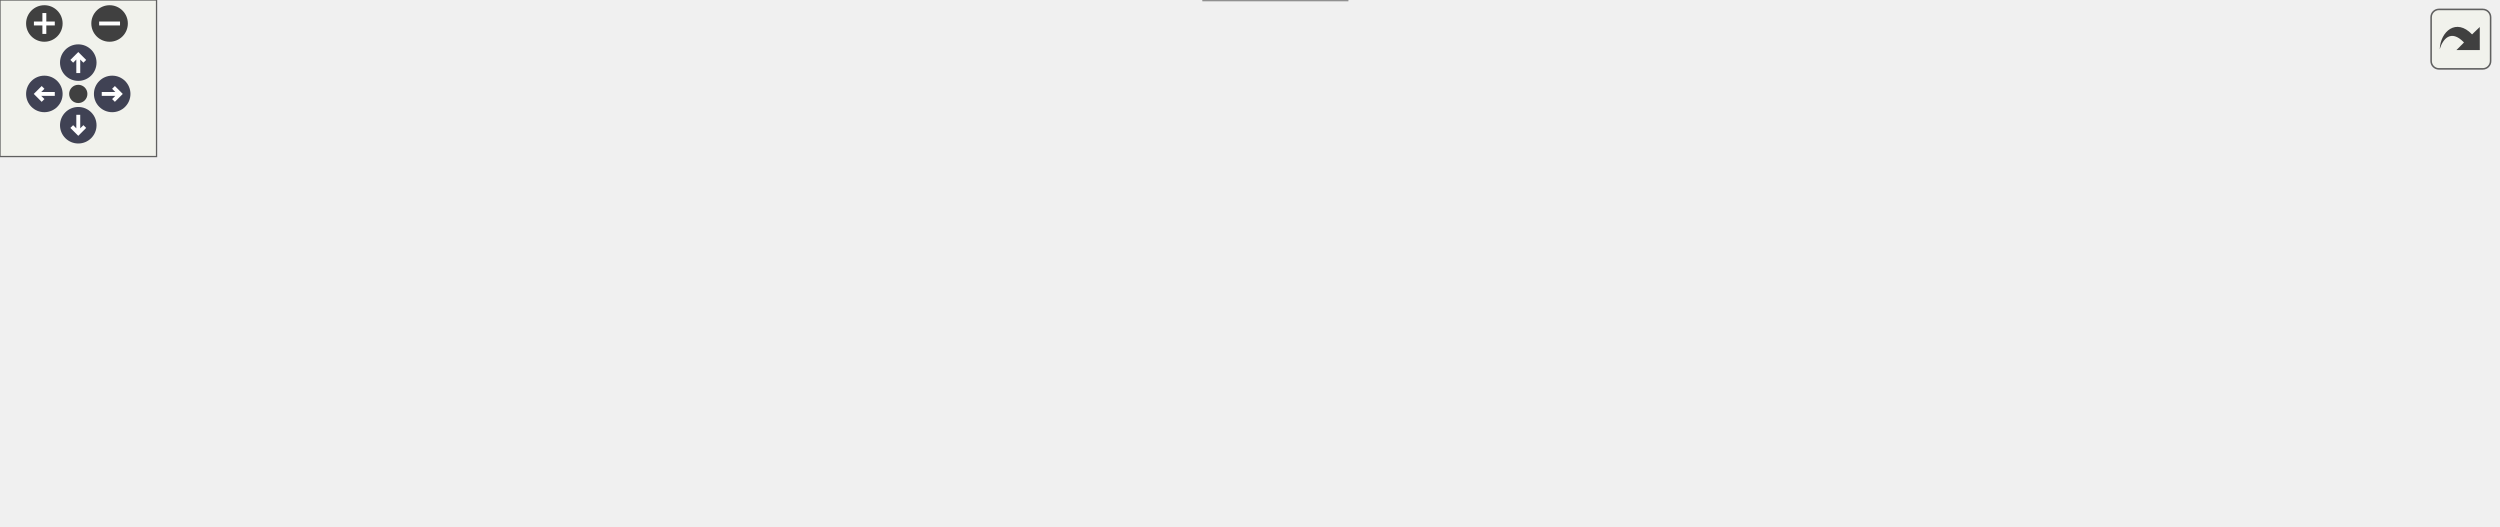
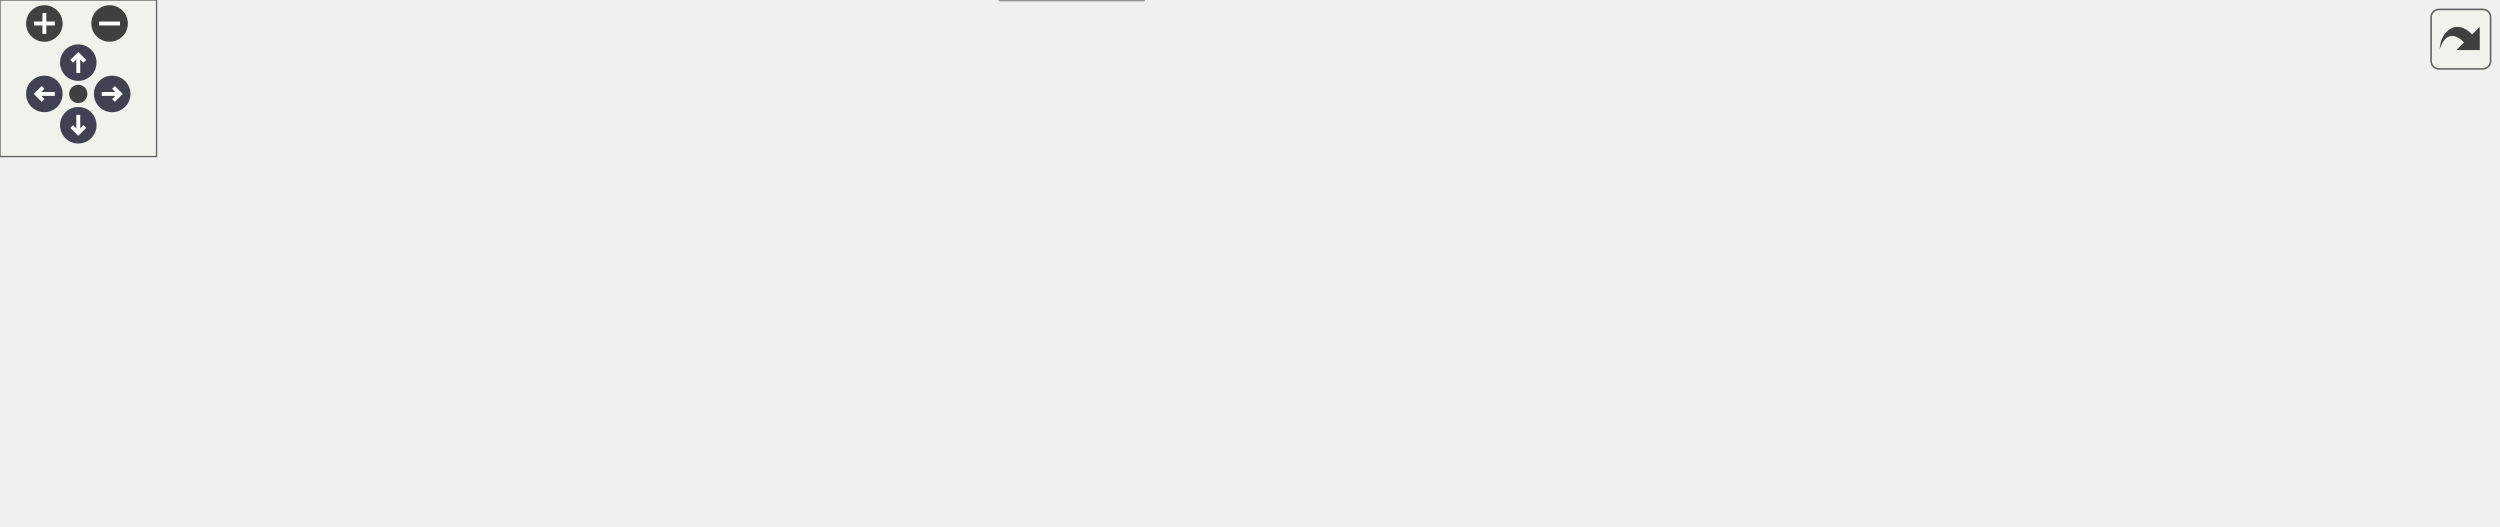
<svg xmlns="http://www.w3.org/2000/svg" xmlns:xlink="http://www.w3.org/1999/xlink" id="main" version="1.1" xml:space="preserve">
  <style type="text/css">
.node, .edge {opacity: 0.7;}
.node.selected, .edge.selected {opacity: 1;}
.edge:hover path { stroke: red; }
.edge:hover polygon { stroke: red; fill: red; }
</style>
  <defs>
    <circle id="rim" cx="0" cy="0" r="7" />
    <circle id="rim2" cx="0" cy="0" r="3.5" />
    <g id="zoomPlus">
      <use xlink:href="#rim" fill="#404040">
        <set attributeName="fill" to="#808080" begin="zoomplus.mouseover" end="zoomplus.mouseout" />
      </use>
      <path d="M-4,0h8M0,-4v8" fill="none" stroke="white" stroke-width="1.5" pointer-events="none" />
    </g>
    <g id="zoomMin">
      <use xlink:href="#rim" fill="#404040">
        <set attributeName="fill" to="#808080" begin="zoomminus.mouseover" end="zoomminus.mouseout" />
      </use>
      <path d="M-4,0h8" fill="none" stroke="white" stroke-width="1.5" pointer-events="none" />
    </g>
    <g id="arrowUp" transform="translate(30 24)">
      <use xlink:href="#rim" />
      <path pointer-events="none" fill="none" stroke="white" stroke-width="1.5" d="M0,-3.0v7 M-2.5,-0.5L0,-3.0L2.5,-0.5" />
    </g>
    <g id="arrowRight" transform="rotate(90) translate(36 -43)">
      <use xlink:href="#rim" />
      <path pointer-events="none" fill="none" stroke="white" stroke-width="1.5" d="M0,-3.0v7 M-2.5,-0.5L0,-3.0L2.5,-0.5" />
    </g>
    <g id="arrowDown" transform="rotate(180) translate(-30 -48)">
      <use xlink:href="#rim" />
      <path pointer-events="none" fill="none" stroke="white" stroke-width="1.5" d="M0,-3.0v7 M-2.5,-0.5L0,-3.0L2.5,-0.5" />
    </g>
    <g id="arrowLeft" transform="rotate(270) translate(-36 17)">
      <use xlink:href="#rim" />
      <path pointer-events="none" fill="none" stroke="white" stroke-width="1.5" d="M0,-3.0v7 M-2.5,-0.5L0,-3.0L2.5,-0.5" />
    </g>
    <g id="resetDef">
      <use xlink:href="#rim2" fill="#404040">
        <set attributeName="fill" to="#808080" begin="reset.mouseover" end="reset.mouseout" />
      </use>
    </g>
  </defs>
  <svg id="graph" class="graph">
    <g id="viewport">
      <g id="Node000001" class="node">
        <g id="a_Node000001">
          <a xlink:title=" ">
-             <polygon fill="#999999" stroke="#666666" points="457.07,-141 364.57,-141 364.57,-121.75 457.07,-121.75 457.07,-141" />
-             <text text-anchor="middle" x="410.82" y="-127.5" font-family="Helvetica,sans-Serif" font-size="10.00">gimo/Pipeline.hpp</text>
+             <polygon fill="#999999" stroke="#666666" points="457.03,-141 364.53,-141 364.53,-121.75 457.03,-121.75 457.03,-141" />
+             <text text-anchor="middle" x="410.78" y="-127.5" font-family="Helvetica,sans-Serif" font-size="10.00">gimo/Pipeline.hpp</text>
          </a>
        </g>
      </g>
      <g id="Node000002" class="node">
        <g id="a_Node000002">
          <a xlink:href="../../d4/d5a/gimo_8hpp.html" target="_top" xlink:title=" ">
-             <polygon fill="white" stroke="#666666" points="516.32,-19.25 461.32,-19.25 461.32,0 516.32,0 516.32,-19.25" />
-             <text text-anchor="middle" x="488.82" y="-5.75" font-family="Helvetica,sans-Serif" font-size="10.00">gimo.hpp</text>
+             <polygon fill="white" stroke="#666666" points="438.28,-19.25 383.28,-19.25 383.28,0 438.28,0 438.28,-19.25" />
+             <text text-anchor="middle" x="410.78" y="-5.75" font-family="Helvetica,sans-Serif" font-size="10.00">gimo.hpp</text>
          </a>
        </g>
      </g>
      <g id="edge1_Node000001_Node000002" class="edge">
        <g id="a_edge1_Node000001_Node000002">
          <a xlink:title=" ">
-             <path fill="none" stroke="#63b8ff" d="M352.82,-128.17C246.57,-123.54 29.48,-111.05 6.82,-85.75 -2.22,-75.65 -2.31,-65.27 6.82,-55.25 37.57,-21.52 363.26,-12.9 461.15,-11.06" />
-             <polygon fill="#63b8ff" stroke="#63b8ff" points="352.63,-131.67 362.77,-128.6 352.93,-124.67 352.63,-131.67" />
+             <path fill="none" stroke="#63b8ff" d="M352.78,-128.17C246.53,-123.54 29.44,-111.05 6.78,-85.75 -2.26,-75.65 -2.26,-65.35 6.78,-55.25 31.88,-27.23 295.5,-14.93 382.85,-11.6" />
+             <polygon fill="#63b8ff" stroke="#63b8ff" points="352.59,-131.67 362.73,-128.6 352.89,-124.67 352.59,-131.67" />
          </a>
        </g>
      </g>
      <g id="Node000003" class="node">
        <g id="a_Node000003">
          <a xlink:href="../../d5/d86/_and_forward_8hpp.html" target="_top" xlink:title=" ">
-             <polygon fill="white" stroke="#666666" points="169.45,-80.12 16.2,-80.12 16.2,-60.88 169.45,-60.88 169.45,-80.12" />
-             <text text-anchor="middle" x="92.82" y="-66.62" font-family="Helvetica,sans-Serif" font-size="10.00">gimo/algorithm/AndForward.hpp</text>
+             <polygon fill="white" stroke="#666666" points="169.41,-80.12 16.16,-80.12 16.16,-60.88 169.41,-60.88 169.41,-80.12" />
+             <text text-anchor="middle" x="92.78" y="-66.62" font-family="Helvetica,sans-Serif" font-size="10.00">gimo/algorithm/AndForward.hpp</text>
          </a>
        </g>
      </g>
      <g id="edge2_Node000001_Node000003" class="edge">
        <g id="a_edge2_Node000001_Node000003">
          <a xlink:title=" ">
-             <path fill="none" stroke="#63b8ff" d="M352.99,-119.67C292.57,-108.48 198.81,-91.12 141.88,-80.58" />
-             <polygon fill="#63b8ff" stroke="#63b8ff" points="352.28,-123.1 362.75,-121.48 353.56,-116.21 352.28,-123.1" />
+             <path fill="none" stroke="#63b8ff" d="M352.95,-119.67C292.53,-108.48 198.77,-91.12 141.84,-80.58" />
+             <polygon fill="#63b8ff" stroke="#63b8ff" points="352.24,-123.1 362.71,-121.48 353.52,-116.21 352.24,-123.1" />
          </a>
        </g>
      </g>
      <g id="Node000004" class="node">
        <g id="a_Node000004">
          <a xlink:href="../../d6/d3f/_and_then_8hpp.html" target="_top" xlink:title=" ">
-             <polygon fill="white" stroke="#666666" points="327.7,-80.12 187.95,-80.12 187.95,-60.88 327.7,-60.88 327.7,-80.12" />
-             <text text-anchor="middle" x="257.82" y="-66.62" font-family="Helvetica,sans-Serif" font-size="10.00">gimo/algorithm/AndThen.hpp</text>
-           </a>
-         </g>
-       </g>
-       <g id="edge3_Node000001_Node000004" class="edge">
-         <g id="a_edge3_Node000001_Node000004">
-           <a xlink:title=" ">
-             <path fill="none" stroke="#63b8ff" d="M376.78,-117.28C347.8,-106.13 306.92,-90.4 281.42,-80.58" />
-             <polygon fill="#63b8ff" stroke="#63b8ff" points="375.25,-120.44 385.84,-120.76 377.76,-113.9 375.25,-120.44" />
+             <polygon fill="white" stroke="#666666" points="327.66,-80.12 187.91,-80.12 187.91,-60.88 327.66,-60.88 327.66,-80.12" />
+             <text text-anchor="middle" x="257.78" y="-66.62" font-family="Helvetica,sans-Serif" font-size="10.00">gimo/algorithm/AndThen.hpp</text>
+           </a>
+         </g>
+       </g>
+       <g id="edge4_Node000001_Node000004" class="edge">
+         <g id="a_edge4_Node000001_Node000004">
+           <a xlink:title=" ">
+             <path fill="none" stroke="#63b8ff" d="M376.74,-117.28C347.76,-106.13 306.89,-90.4 281.38,-80.58" />
+             <polygon fill="#63b8ff" stroke="#63b8ff" points="375.21,-120.44 385.8,-120.76 377.72,-113.9 375.21,-120.44" />
          </a>
        </g>
      </g>
      <g id="Node000005" class="node">
        <g id="a_Node000005">
          <a xlink:href="../../d4/d96/_or_else_8hpp.html" target="_top" xlink:title=" ">
-             <polygon fill="white" stroke="#666666" points="475.82,-80.12 345.82,-80.12 345.82,-60.88 475.82,-60.88 475.82,-80.12" />
-             <text text-anchor="middle" x="410.82" y="-66.62" font-family="Helvetica,sans-Serif" font-size="10.00">gimo/algorithm/OrElse.hpp</text>
-           </a>
-         </g>
-       </g>
-       <g id="edge5_Node000001_Node000005" class="edge">
-         <g id="a_edge5_Node000001_Node000005">
-           <a xlink:title=" ">
-             <path fill="none" stroke="#63b8ff" d="M410.82,-109.95C410.82,-99.92 410.82,-88.33 410.82,-80.53" />
-             <polygon fill="#63b8ff" stroke="#63b8ff" points="407.32,-109.92 410.82,-119.92 414.32,-109.92 407.32,-109.92" />
+             <polygon fill="white" stroke="#666666" points="475.78,-80.12 345.78,-80.12 345.78,-60.88 475.78,-60.88 475.78,-80.12" />
+             <text text-anchor="middle" x="410.78" y="-66.62" font-family="Helvetica,sans-Serif" font-size="10.00">gimo/algorithm/OrElse.hpp</text>
+           </a>
+         </g>
+       </g>
+       <g id="edge6_Node000001_Node000005" class="edge">
+         <g id="a_edge6_Node000001_Node000005">
+           <a xlink:title=" ">
+             <path fill="none" stroke="#63b8ff" d="M410.78,-109.95C410.78,-99.92 410.78,-88.33 410.78,-80.53" />
+             <polygon fill="#63b8ff" stroke="#63b8ff" points="407.28,-109.92 410.78,-119.92 414.28,-109.92 407.28,-109.92" />
          </a>
        </g>
      </g>
      <g id="Node000006" class="node">
        <g id="a_Node000006">
          <a xlink:href="../../d9/d8c/_transform_8hpp.html" target="_top" xlink:title=" ">
-             <polygon fill="white" stroke="#666666" points="639.32,-80.12 494.32,-80.12 494.32,-60.88 639.32,-60.88 639.32,-80.12" />
-             <text text-anchor="middle" x="566.82" y="-66.62" font-family="Helvetica,sans-Serif" font-size="10.00">gimo/algorithm/Transform.hpp</text>
-           </a>
-         </g>
-       </g>
-       <g id="edge7_Node000001_Node000006" class="edge">
-         <g id="a_edge7_Node000001_Node000006">
-           <a xlink:title=" ">
-             <path fill="none" stroke="#63b8ff" d="M445.53,-117.28C475.08,-106.13 516.76,-90.4 542.76,-80.58" />
-             <polygon fill="#63b8ff" stroke="#63b8ff" points="444.39,-113.96 436.27,-120.77 446.86,-120.51 444.39,-113.96" />
+             <polygon fill="white" stroke="#666666" points="639.28,-80.12 494.28,-80.12 494.28,-60.88 639.28,-60.88 639.28,-80.12" />
+             <text text-anchor="middle" x="566.78" y="-66.62" font-family="Helvetica,sans-Serif" font-size="10.00">gimo/algorithm/Transform.hpp</text>
+           </a>
+         </g>
+       </g>
+       <g id="edge8_Node000001_Node000006" class="edge">
+         <g id="a_edge8_Node000001_Node000006">
+           <a xlink:title=" ">
+             <path fill="none" stroke="#63b8ff" d="M445.49,-117.28C475.04,-106.13 516.72,-90.4 542.72,-80.58" />
+             <polygon fill="#63b8ff" stroke="#63b8ff" points="444.35,-113.96 436.23,-120.77 446.82,-120.51 444.35,-113.96" />
          </a>
        </g>
      </g>
      <g id="Node000007" class="node">
        <g id="a_Node000007">
          <a xlink:href="../../d9/d45/_transform_error_8hpp.html" target="_top" xlink:title=" ">
-             <polygon fill="white" stroke="#666666" points="784.32,-85.75 657.32,-85.75 657.32,-55.25 784.32,-55.25 784.32,-85.75" />
-             <text text-anchor="start" x="665.32" y="-72.25" font-family="Helvetica,sans-Serif" font-size="10.00">gimo/algorithm/Transform</text>
-             <text text-anchor="middle" x="720.82" y="-61" font-family="Helvetica,sans-Serif" font-size="10.00">Error.hpp</text>
-           </a>
-         </g>
-       </g>
-       <g id="edge9_Node000001_Node000007" class="edge">
-         <g id="a_edge9_Node000001_Node000007">
-           <a xlink:title=" ">
-             <path fill="none" stroke="#63b8ff" d="M468.51,-119.73C516.73,-110.78 587.29,-97.61 648.82,-85.75 651.45,-85.24 654.13,-84.72 656.84,-84.2" />
-             <polygon fill="#63b8ff" stroke="#63b8ff" points="468.05,-116.25 458.85,-121.52 469.32,-123.13 468.05,-116.25" />
+             <polygon fill="white" stroke="#666666" points="784.28,-85.75 657.28,-85.75 657.28,-55.25 784.28,-55.25 784.28,-85.75" />
+             <text text-anchor="start" x="665.28" y="-72.25" font-family="Helvetica,sans-Serif" font-size="10.00">gimo/algorithm/Transform</text>
+             <text text-anchor="middle" x="720.78" y="-61" font-family="Helvetica,sans-Serif" font-size="10.00">Error.hpp</text>
+           </a>
+         </g>
+       </g>
+       <g id="edge10_Node000001_Node000007" class="edge">
+         <g id="a_edge10_Node000001_Node000007">
+           <a xlink:title=" ">
+             <path fill="none" stroke="#63b8ff" d="M468.48,-119.73C516.69,-110.78 587.25,-97.61 648.78,-85.75 651.41,-85.24 654.09,-84.72 656.8,-84.2" />
+             <polygon fill="#63b8ff" stroke="#63b8ff" points="468.01,-116.25 458.81,-121.52 469.28,-123.13 468.01,-116.25" />
          </a>
        </g>
      </g>
      <g id="Node000008" class="node">
        <g id="a_Node000008">
          <a xlink:href="../../d2/d0b/_value_or_else_8hpp.html" target="_top" xlink:title=" ">
-             <polygon fill="white" stroke="#666666" points="957.2,-80.12 802.45,-80.12 802.45,-60.88 957.2,-60.88 957.2,-80.12" />
-             <text text-anchor="middle" x="879.82" y="-66.62" font-family="Helvetica,sans-Serif" font-size="10.00">gimo/algorithm/ValueOrElse.hpp</text>
-           </a>
-         </g>
-       </g>
-       <g id="edge11_Node000001_Node000008" class="edge">
-         <g id="a_edge11_Node000001_Node000008">
-           <a xlink:title=" ">
-             <path fill="none" stroke="#63b8ff" d="M468.57,-124.52C543.64,-116.72 678.75,-101.98 793.82,-85.75 804.76,-84.21 816.46,-82.39 827.58,-80.57" />
-             <polygon fill="#63b8ff" stroke="#63b8ff" points="468.58,-121 459,-125.51 469.3,-127.97 468.58,-121" />
-           </a>
-         </g>
-       </g>
-       <g id="edge4_Node000004_Node000002" class="edge">
-         <g id="a_edge4_Node000004_Node000002">
-           <a xlink:title=" ">
-             <path fill="none" stroke="#63b8ff" d="M304.48,-57.61C351.35,-45.66 422.01,-27.65 460.82,-17.76" />
-             <polygon fill="#63b8ff" stroke="#63b8ff" points="303.7,-54.19 294.88,-60.06 305.43,-60.98 303.7,-54.19" />
-           </a>
-         </g>
-       </g>
-       <g id="edge6_Node000005_Node000002" class="edge">
-         <g id="a_edge6_Node000005_Node000002">
-           <a xlink:title=" ">
-             <path fill="none" stroke="#63b8ff" d="M431.85,-53.63C446.28,-42.73 464.91,-28.67 476.86,-19.65" />
-             <polygon fill="#63b8ff" stroke="#63b8ff" points="429.75,-50.83 423.88,-59.65 433.97,-56.42 429.75,-50.83" />
-           </a>
-         </g>
-       </g>
-       <g id="edge8_Node000006_Node000002" class="edge">
-         <g id="a_edge8_Node000006_Node000002">
-           <a xlink:title=" ">
-             <path fill="none" stroke="#63b8ff" d="M545.79,-53.63C531.36,-42.73 512.73,-28.67 500.78,-19.65" />
-             <polygon fill="#63b8ff" stroke="#63b8ff" points="543.68,-56.42 553.77,-59.65 547.89,-50.83 543.68,-56.42" />
-           </a>
-         </g>
-       </g>
-       <g id="edge10_Node000007_Node000002" class="edge">
-         <g id="a_edge10_Node000007_Node000002">
-           <a xlink:title=" ">
-             <path fill="none" stroke="#63b8ff" d="M651.93,-52.02C606.64,-40.52 549.81,-26.1 516.58,-17.67" />
-             <polygon fill="#63b8ff" stroke="#63b8ff" points="650.86,-55.36 661.41,-54.42 652.58,-48.57 650.86,-55.36" />
-           </a>
-         </g>
-       </g>
-       <g id="edge12_Node000008_Node000002" class="edge">
-         <g id="a_edge12_Node000008_Node000002">
-           <a xlink:title=" ">
-             <path fill="none" stroke="#63b8ff" d="M815.01,-58.63C807.86,-57.47 800.69,-56.32 793.82,-55.25 691.77,-39.33 570.24,-22.05 516.6,-14.51" />
-             <polygon fill="#63b8ff" stroke="#63b8ff" points="814.25,-62.05 824.68,-60.21 815.37,-55.14 814.25,-62.05" />
+             <polygon fill="white" stroke="#666666" points="957.16,-80.12 802.41,-80.12 802.41,-60.88 957.16,-60.88 957.16,-80.12" />
+             <text text-anchor="middle" x="879.78" y="-66.62" font-family="Helvetica,sans-Serif" font-size="10.00">gimo/algorithm/ValueOrElse.hpp</text>
+           </a>
+         </g>
+       </g>
+       <g id="edge12_Node000001_Node000008" class="edge">
+         <g id="a_edge12_Node000001_Node000008">
+           <a xlink:title=" ">
+             <path fill="none" stroke="#63b8ff" d="M468.53,-124.52C543.6,-116.72 678.72,-101.98 793.78,-85.75 804.72,-84.21 816.42,-82.39 827.54,-80.57" />
+             <polygon fill="#63b8ff" stroke="#63b8ff" points="468.54,-121 458.96,-125.51 469.26,-127.97 468.54,-121" />
+           </a>
+         </g>
+       </g>
+       <g id="edge3_Node000003_Node000002" class="edge">
+         <g id="a_edge3_Node000003_Node000002">
+           <a xlink:title=" ">
+             <path fill="none" stroke="#63b8ff" d="M152.88,-58.37C221.81,-45.61 331.85,-25.24 382.98,-15.77" />
+             <polygon fill="#63b8ff" stroke="#63b8ff" points="152.46,-54.89 143.26,-60.15 153.73,-61.78 152.46,-54.89" />
+           </a>
+         </g>
+       </g>
+       <g id="edge5_Node000004_Node000002" class="edge">
+         <g id="a_edge5_Node000004_Node000002">
+           <a xlink:title=" ">
+             <path fill="none" stroke="#63b8ff" d="M291.82,-56.4C320.8,-45.25 361.68,-29.52 387.19,-19.71" />
+             <polygon fill="#63b8ff" stroke="#63b8ff" points="290.84,-53.03 282.77,-59.89 293.36,-59.56 290.84,-53.03" />
+           </a>
+         </g>
+       </g>
+       <g id="edge7_Node000005_Node000002" class="edge">
+         <g id="a_edge7_Node000005_Node000002">
+           <a xlink:title=" ">
+             <path fill="none" stroke="#63b8ff" d="M410.78,-49.07C410.78,-39.04 410.78,-27.46 410.78,-19.65" />
+             <polygon fill="#63b8ff" stroke="#63b8ff" points="407.28,-49.04 410.78,-59.04 414.28,-49.04 407.28,-49.04" />
+           </a>
+         </g>
+       </g>
+       <g id="edge9_Node000006_Node000002" class="edge">
+         <g id="a_edge9_Node000006_Node000002">
+           <a xlink:title=" ">
+             <path fill="none" stroke="#63b8ff" d="M532.08,-56.4C502.53,-45.25 460.85,-29.52 434.84,-19.71" />
+             <polygon fill="#63b8ff" stroke="#63b8ff" points="530.74,-59.64 541.33,-59.9 533.21,-53.09 530.74,-59.64" />
+           </a>
+         </g>
+       </g>
+       <g id="edge11_Node000007_Node000002" class="edge">
+         <g id="a_edge11_Node000007_Node000002">
+           <a xlink:title=" ">
+             <path fill="none" stroke="#63b8ff" d="M645.95,-54.71C565.2,-39.2 481.2,-23.61 438.65,-15.76" />
+             <polygon fill="#63b8ff" stroke="#63b8ff" points="644.83,-58.06 655.31,-56.52 646.15,-51.19 644.83,-58.06" />
+           </a>
+         </g>
+       </g>
+       <g id="edge13_Node000008_Node000002" class="edge">
+         <g id="a_edge13_Node000008_Node000002">
+           <a xlink:title=" ">
+             <path fill="none" stroke="#63b8ff" d="M816.19,-58.61C808.64,-57.42 801.05,-56.27 793.78,-55.25 661.21,-36.55 502.02,-19.83 438.71,-13.41" />
+             <polygon fill="#63b8ff" stroke="#63b8ff" points="815.62,-62.06 826.05,-60.19 816.73,-55.15 815.62,-62.06" />
          </a>
        </g>
      </g>
    </g>
  </svg>
  <g id="navigator" transform="translate(0 0)" fill="#404254">
    <rect fill="#f2f5e9" fill-opacity="0.5" stroke="#606060" stroke-width=".5" x="0" y="0" width="60" height="60" />
    <use id="zoomplus" xlink:href="#zoomPlus" x="17" y="9" />
    <use id="zoomminus" xlink:href="#zoomMin" x="42" y="9" />
    <use id="reset" xlink:href="#resetDef" x="30" y="36" />
    <use id="arrowup" xlink:href="#arrowUp" x="0" y="0" />
    <use id="arrowright" xlink:href="#arrowRight" x="0" y="0" />
    <use id="arrowdown" xlink:href="#arrowDown" x="0" y="0" />
    <use id="arrowleft" xlink:href="#arrowLeft" x="0" y="0" />
  </g>
  <svg viewBox="0 0 15 15" width="100%" height="30px" preserveAspectRatio="xMaxYMin meet">
    <g id="arrow_out" transform="scale(0.3 0.3)">
      <a xlink:href="_pipeline_8hpp__dep__incl_org.svg" target="_base">
        <rect id="button" ry="5" rx="5" y="6" x="6" height="38" width="38" fill="#f2f5e9" fill-opacity="0.5" stroke="#606060" stroke-width="1.0" />
        <path id="arrow" d="M 11.5,31.437 C 11.94,20.098 22.043,11.323 32.159,21.979 L 37.069,17.246 C 37.069,17.246 37.088,32 37.088,32 L 22.16,31.978 C 22.16,31.978 26.998,27.14 26.998,27.14 C 18.529,18.264 13.292,25.23 11.5,31.437 z" style="fill:#404040;" />
      </a>
    </g>
  </svg>
  <style type="text/css">

[data-mouse-over-selected='false'] { opacity: 0.7; }
[data-mouse-over-selected='true']  { opacity: 1.0; }

</style>
</svg>
